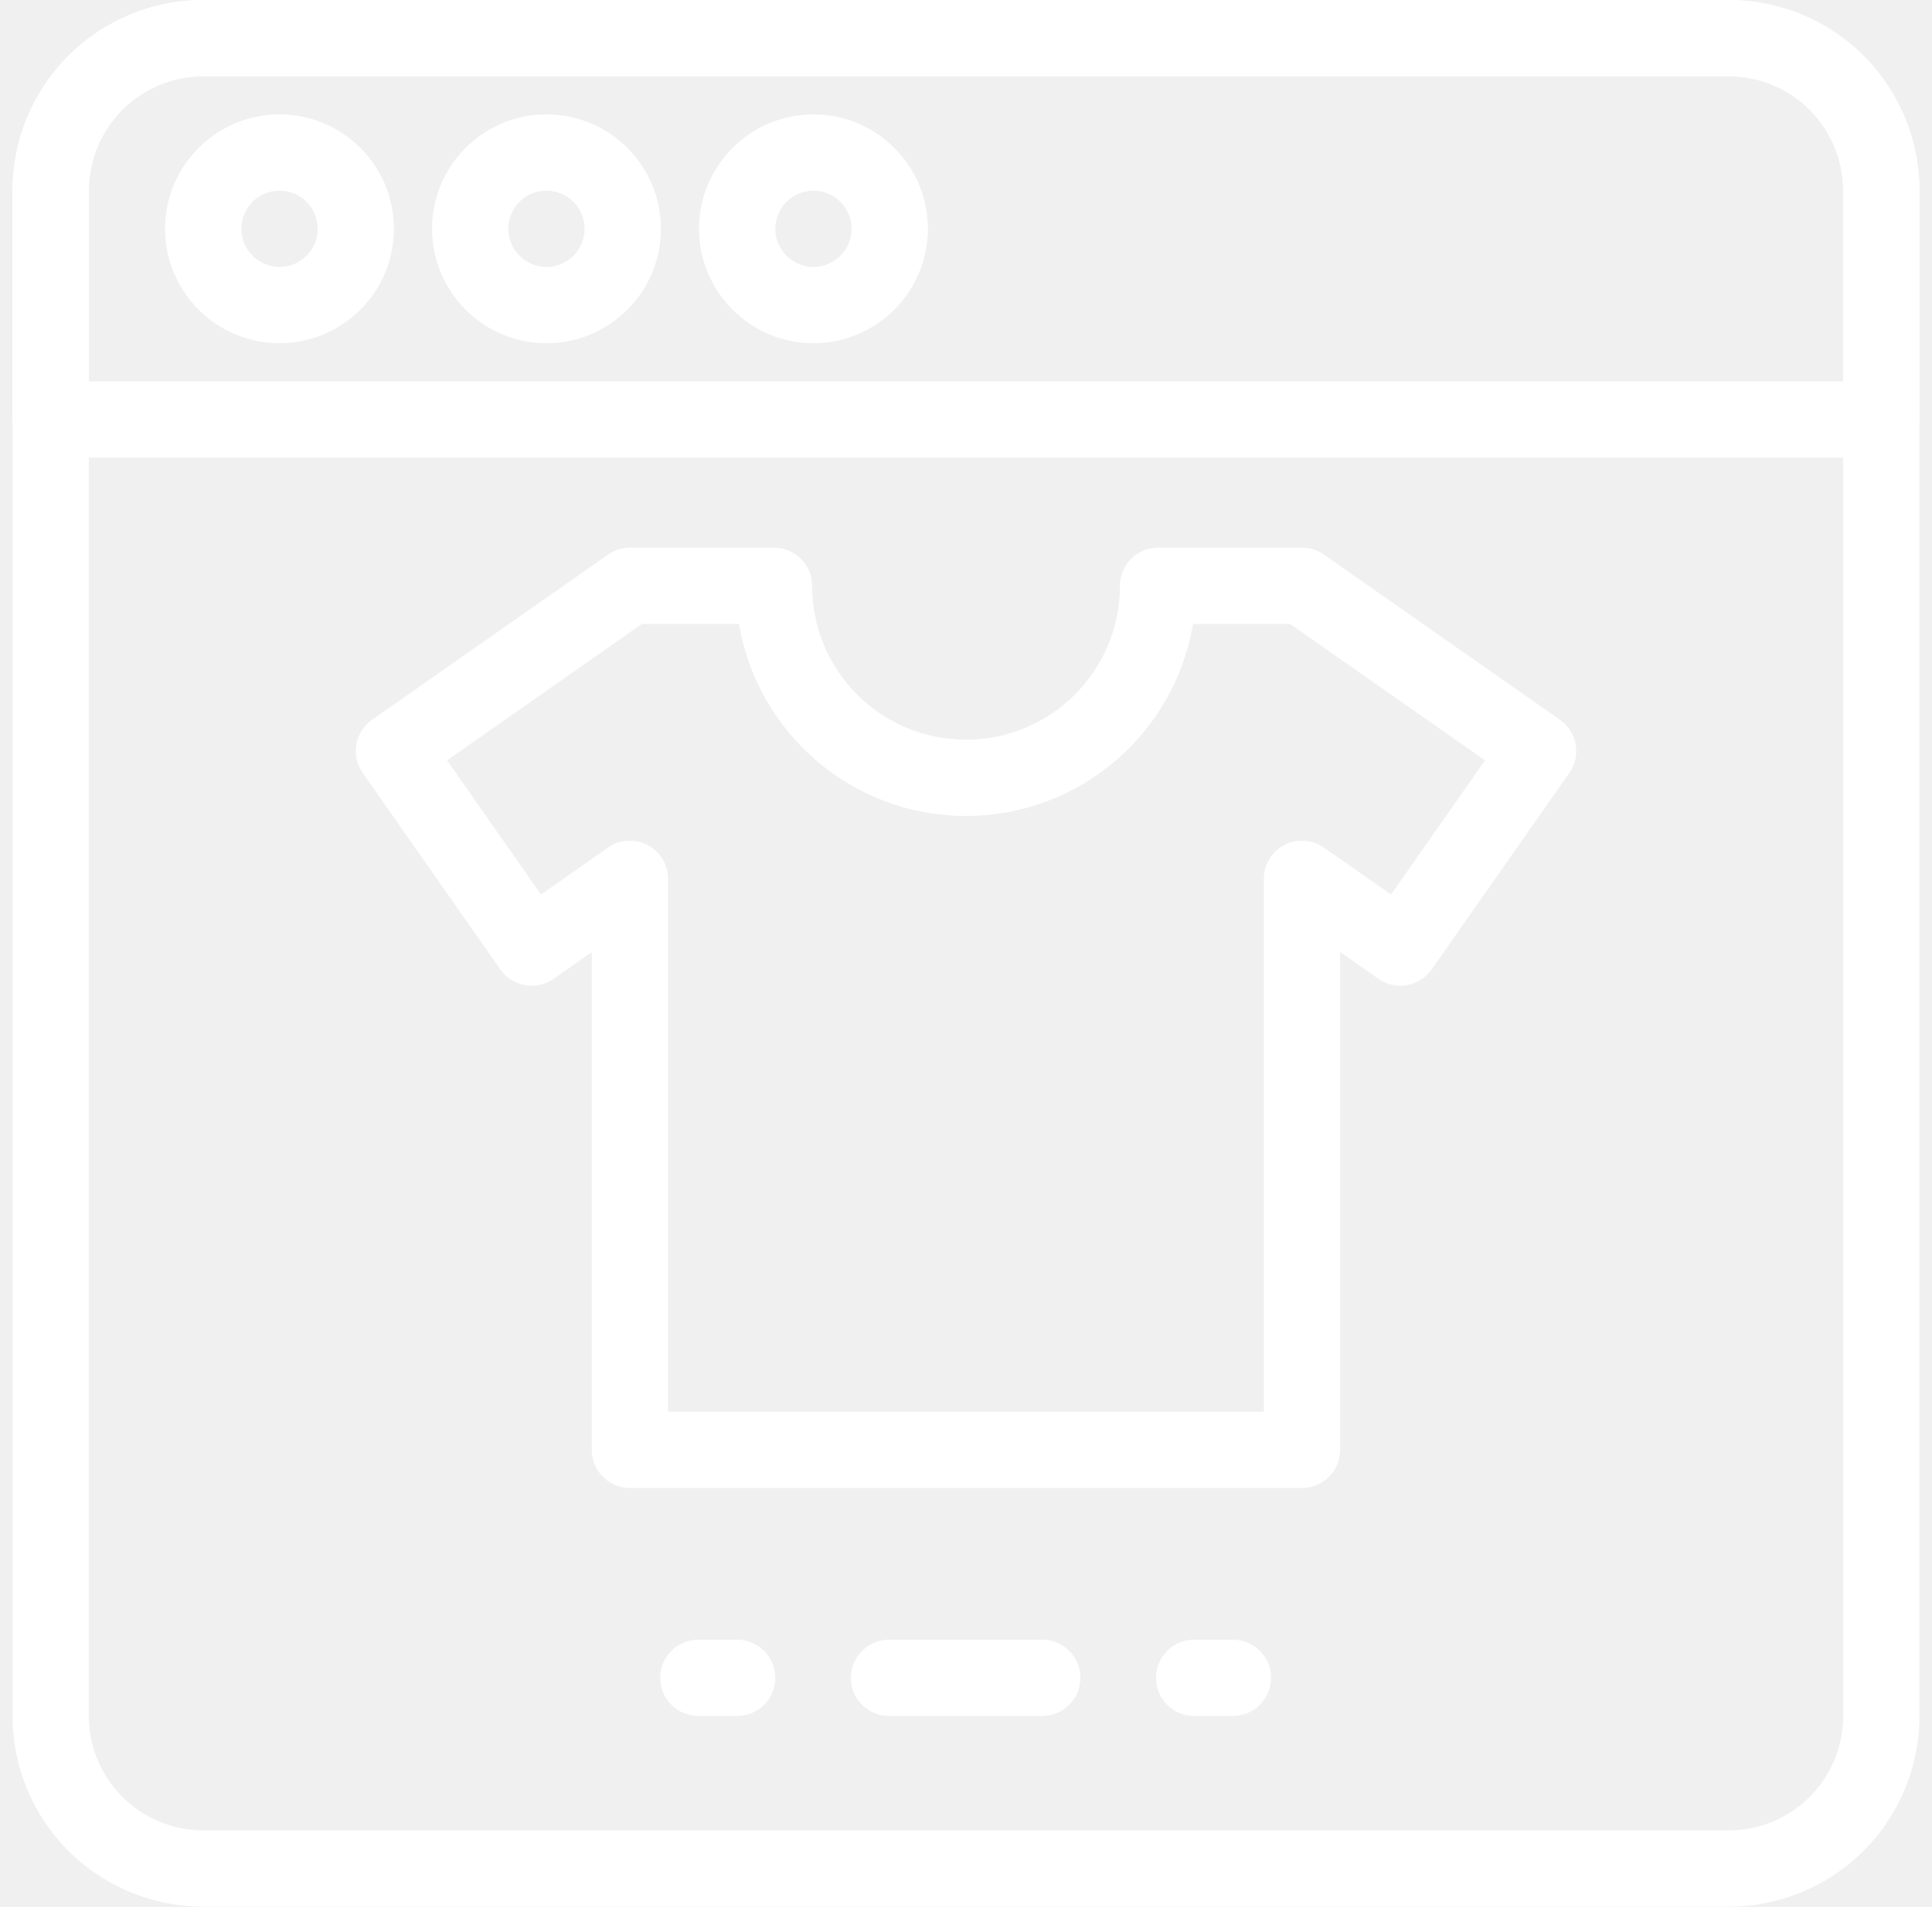
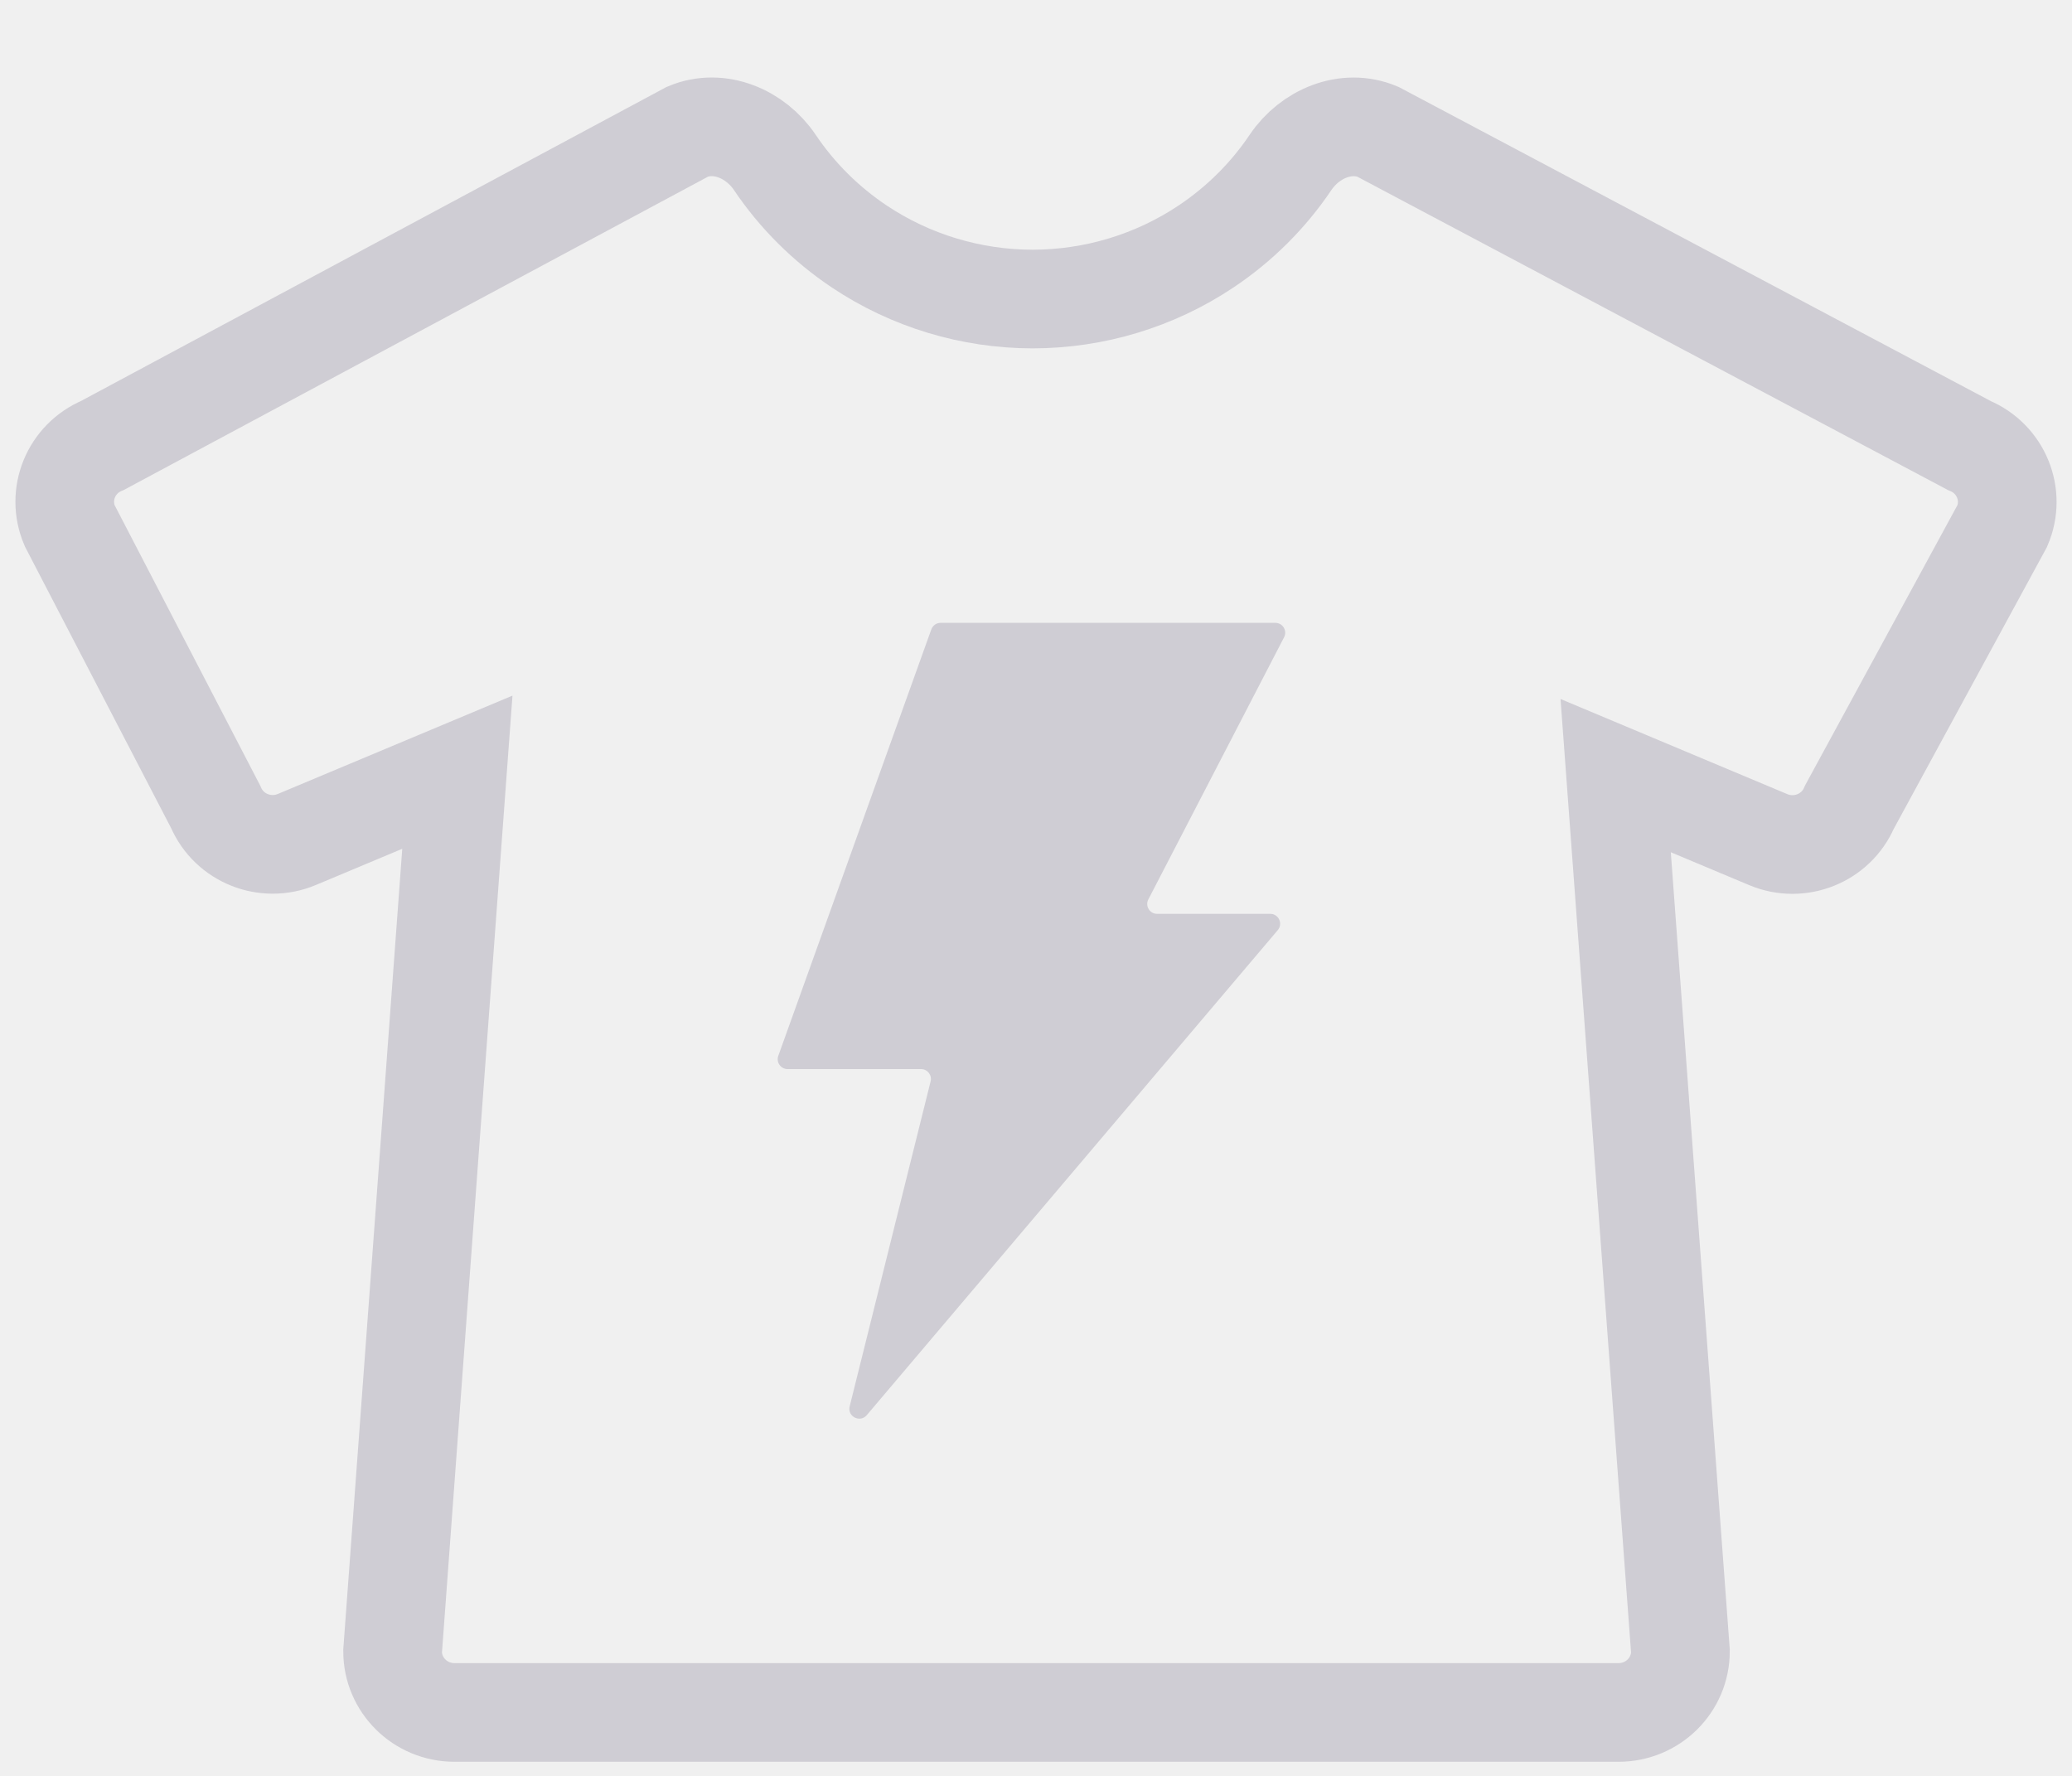
- <svg xmlns="http://www.w3.org/2000/svg" width="77" height="76" viewBox="0 0 77 76" fill="none">
-   <path fill-rule="evenodd" clip-rule="evenodd" d="M76.5 7.6C76.5 5.585 75.701 3.651 74.275 2.225C72.849 0.799 70.915 0 68.9 0H8.1C6.085 0 4.151 0.799 2.725 2.225C1.299 3.651 0.5 5.585 0.5 7.6V68.4C0.5 70.415 1.299 72.349 2.725 73.775C4.151 75.201 6.085 76 8.1 76H68.9C70.915 76 72.849 75.201 74.275 73.775C75.701 72.349 76.5 70.415 76.5 68.4V7.6ZM73.46 7.6V68.4C73.46 69.61 72.98 70.768 72.125 71.625C71.268 72.48 70.11 72.96 68.9 72.96H8.1C6.89 72.96 5.732 72.48 4.875 71.625C4.021 70.768 3.54 69.61 3.54 68.4V7.6C3.54 6.39 4.021 5.232 4.875 4.375C5.732 3.52 6.89 3.04 8.1 3.04H68.9C70.11 3.04 71.268 3.52 72.125 4.375C72.98 5.232 73.46 6.39 73.46 7.6Z" fill="white" />
-   <path fill-rule="evenodd" clip-rule="evenodd" d="M76.5 7.6C76.5 5.585 75.701 3.651 74.275 2.225C72.849 0.799 70.915 0 68.9 0H8.1C6.085 0 4.151 0.799 2.725 2.225C1.299 3.651 0.5 5.585 0.5 7.6V16.72C0.5 17.559 1.181 18.24 2.02 18.24H74.98C75.819 18.24 76.5 17.559 76.5 16.72V7.6ZM73.46 7.6V15.2H3.54V7.6C3.54 6.39 4.02 5.232 4.875 4.375C5.732 3.52 6.89 3.04 8.1 3.04H68.9C70.11 3.04 71.268 3.52 72.125 4.375C72.979 5.232 73.46 6.39 73.46 7.6Z" fill="white" />
-   <path fill-rule="evenodd" clip-rule="evenodd" d="M11.14 4.56C8.623 4.56 6.58 6.603 6.58 9.12C6.58 11.637 8.623 13.68 11.14 13.68C13.657 13.68 15.7 11.637 15.7 9.12C15.7 6.603 13.657 4.56 11.14 4.56ZM11.14 7.6C11.979 7.6 12.66 8.281 12.66 9.12C12.66 9.959 11.979 10.64 11.14 10.64C10.301 10.64 9.62 9.959 9.62 9.12C9.62 8.281 10.301 7.6 11.14 7.6Z" fill="white" />
-   <path fill-rule="evenodd" clip-rule="evenodd" d="M21.78 4.56C19.263 4.56 17.22 6.603 17.22 9.12C17.22 11.637 19.263 13.68 21.78 13.68C24.297 13.68 26.34 11.637 26.34 9.12C26.34 6.603 24.297 4.56 21.78 4.56ZM21.78 7.6C22.619 7.6 23.3 8.281 23.3 9.12C23.3 9.959 22.619 10.64 21.78 10.64C20.941 10.64 20.26 9.959 20.26 9.12C20.26 8.281 20.941 7.6 21.78 7.6Z" fill="white" />
-   <path fill-rule="evenodd" clip-rule="evenodd" d="M32.42 4.56C29.903 4.56 27.86 6.603 27.86 9.12C27.86 11.637 29.903 13.68 32.42 13.68C34.937 13.68 36.98 11.637 36.98 9.12C36.98 6.603 34.937 4.56 32.42 4.56ZM32.42 7.6C33.259 7.6 33.94 8.281 33.94 9.12C33.94 9.959 33.259 10.64 32.42 10.64C31.581 10.64 30.9 9.959 30.9 9.12C30.9 8.281 31.581 7.6 32.42 7.6Z" fill="white" />
-   <path fill-rule="evenodd" clip-rule="evenodd" d="M46.156 21.831C45.316 21.831 44.636 22.511 44.636 23.351C44.636 26.737 41.887 29.485 38.501 29.485C35.114 29.485 32.366 26.737 32.366 23.351C32.366 22.511 31.685 21.831 30.846 21.831H25.106C24.794 21.831 24.49 21.928 24.234 22.107L14.828 28.692C14.141 29.172 13.974 30.121 14.454 30.807L19.944 38.645C20.425 39.332 21.373 39.499 22.06 39.019L23.586 37.951V57.793C23.586 58.632 24.264 59.313 25.106 59.313H51.891C52.731 59.313 53.411 58.632 53.411 57.793V37.948L54.941 39.018C55.628 39.498 56.576 39.331 57.057 38.644L62.547 30.807C63.027 30.12 62.86 29.171 62.173 28.691L52.767 22.107C52.511 21.927 52.208 21.83 51.895 21.83L46.156 21.831ZM47.547 24.871H51.418L59.185 30.309L55.44 35.657L52.764 33.784C52.299 33.459 51.694 33.419 51.19 33.681C50.688 33.942 50.371 34.462 50.371 35.028V56.273H26.627V35.029C26.627 34.464 26.31 33.944 25.806 33.682C25.304 33.418 24.696 33.46 24.234 33.783L21.562 35.656L17.817 30.308L25.583 24.87H29.454C30.177 29.21 33.956 32.525 38.501 32.525C43.046 32.525 46.824 29.21 47.547 24.87L47.547 24.871Z" fill="white" />
-   <path fill-rule="evenodd" clip-rule="evenodd" d="M35.432 68.4H41.539C42.378 68.4 43.059 67.719 43.059 66.88C43.059 66.041 42.378 65.36 41.539 65.36H35.432C34.593 65.36 33.912 66.041 33.912 66.88C33.912 67.719 34.593 68.4 35.432 68.4Z" fill="white" />
-   <path fill-rule="evenodd" clip-rule="evenodd" d="M47.592 68.4H49.139C49.978 68.4 50.659 67.719 50.659 66.88C50.659 66.041 49.978 65.36 49.139 65.36H47.592C46.753 65.36 46.072 66.041 46.072 66.88C46.072 67.719 46.753 68.4 47.592 68.4Z" fill="white" />
-   <path fill-rule="evenodd" clip-rule="evenodd" d="M27.832 68.4H29.379C30.218 68.4 30.899 67.719 30.899 66.88C30.899 66.041 30.218 65.36 29.379 65.36H27.832C26.993 65.36 26.312 66.041 26.312 66.88C26.312 67.719 26.993 68.4 27.832 68.4Z" fill="white" />
+ <svg xmlns="http://www.w3.org/2000/svg" width="42" height="36" viewBox="0 0 42 36" fill="none">
+   <path d="M27.928 2.67C27.283 2.4 26.549 2.714 26.161 3.29C25.709 3.962 25.126 4.544 24.443 4.999C23.406 5.691 22.183 6.061 20.932 6.062C19.681 6.061 18.458 5.691 17.421 4.999C16.738 4.543 16.156 3.962 15.704 3.29C15.316 2.714 14.582 2.399 13.937 2.669L2.077 9.03C1.44 9.297 1.142 10.025 1.412 10.655L4.374 16.361C4.644 16.991 5.379 17.285 6.016 17.018L9.271 15.654L7.958 33.475C7.958 34.159 8.519 34.714 9.212 34.714H32.809C33.502 34.714 34.063 34.159 34.063 33.475L32.75 15.723L35.844 17.021C36.481 17.288 37.217 16.994 37.487 16.364L40.588 10.659C40.858 10.029 40.56 9.301 39.923 9.034L27.928 2.67Z" stroke="#CFCDD4" stroke-width="2" />
+   <path d="M25.851 12.626H19.066C18.982 12.626 18.907 12.679 18.878 12.759L15.776 21.404C15.729 21.534 15.826 21.672 15.964 21.672H18.67C18.8 21.672 18.895 21.794 18.864 21.92L17.223 28.51C17.172 28.715 17.433 28.849 17.57 28.687L25.901 18.855C26.011 18.725 25.919 18.525 25.749 18.525H23.454C23.305 18.525 23.208 18.366 23.277 18.233L26.029 12.918C26.098 12.785 26.001 12.626 25.851 12.626Z" fill="#CFCDD4" />
</svg>
